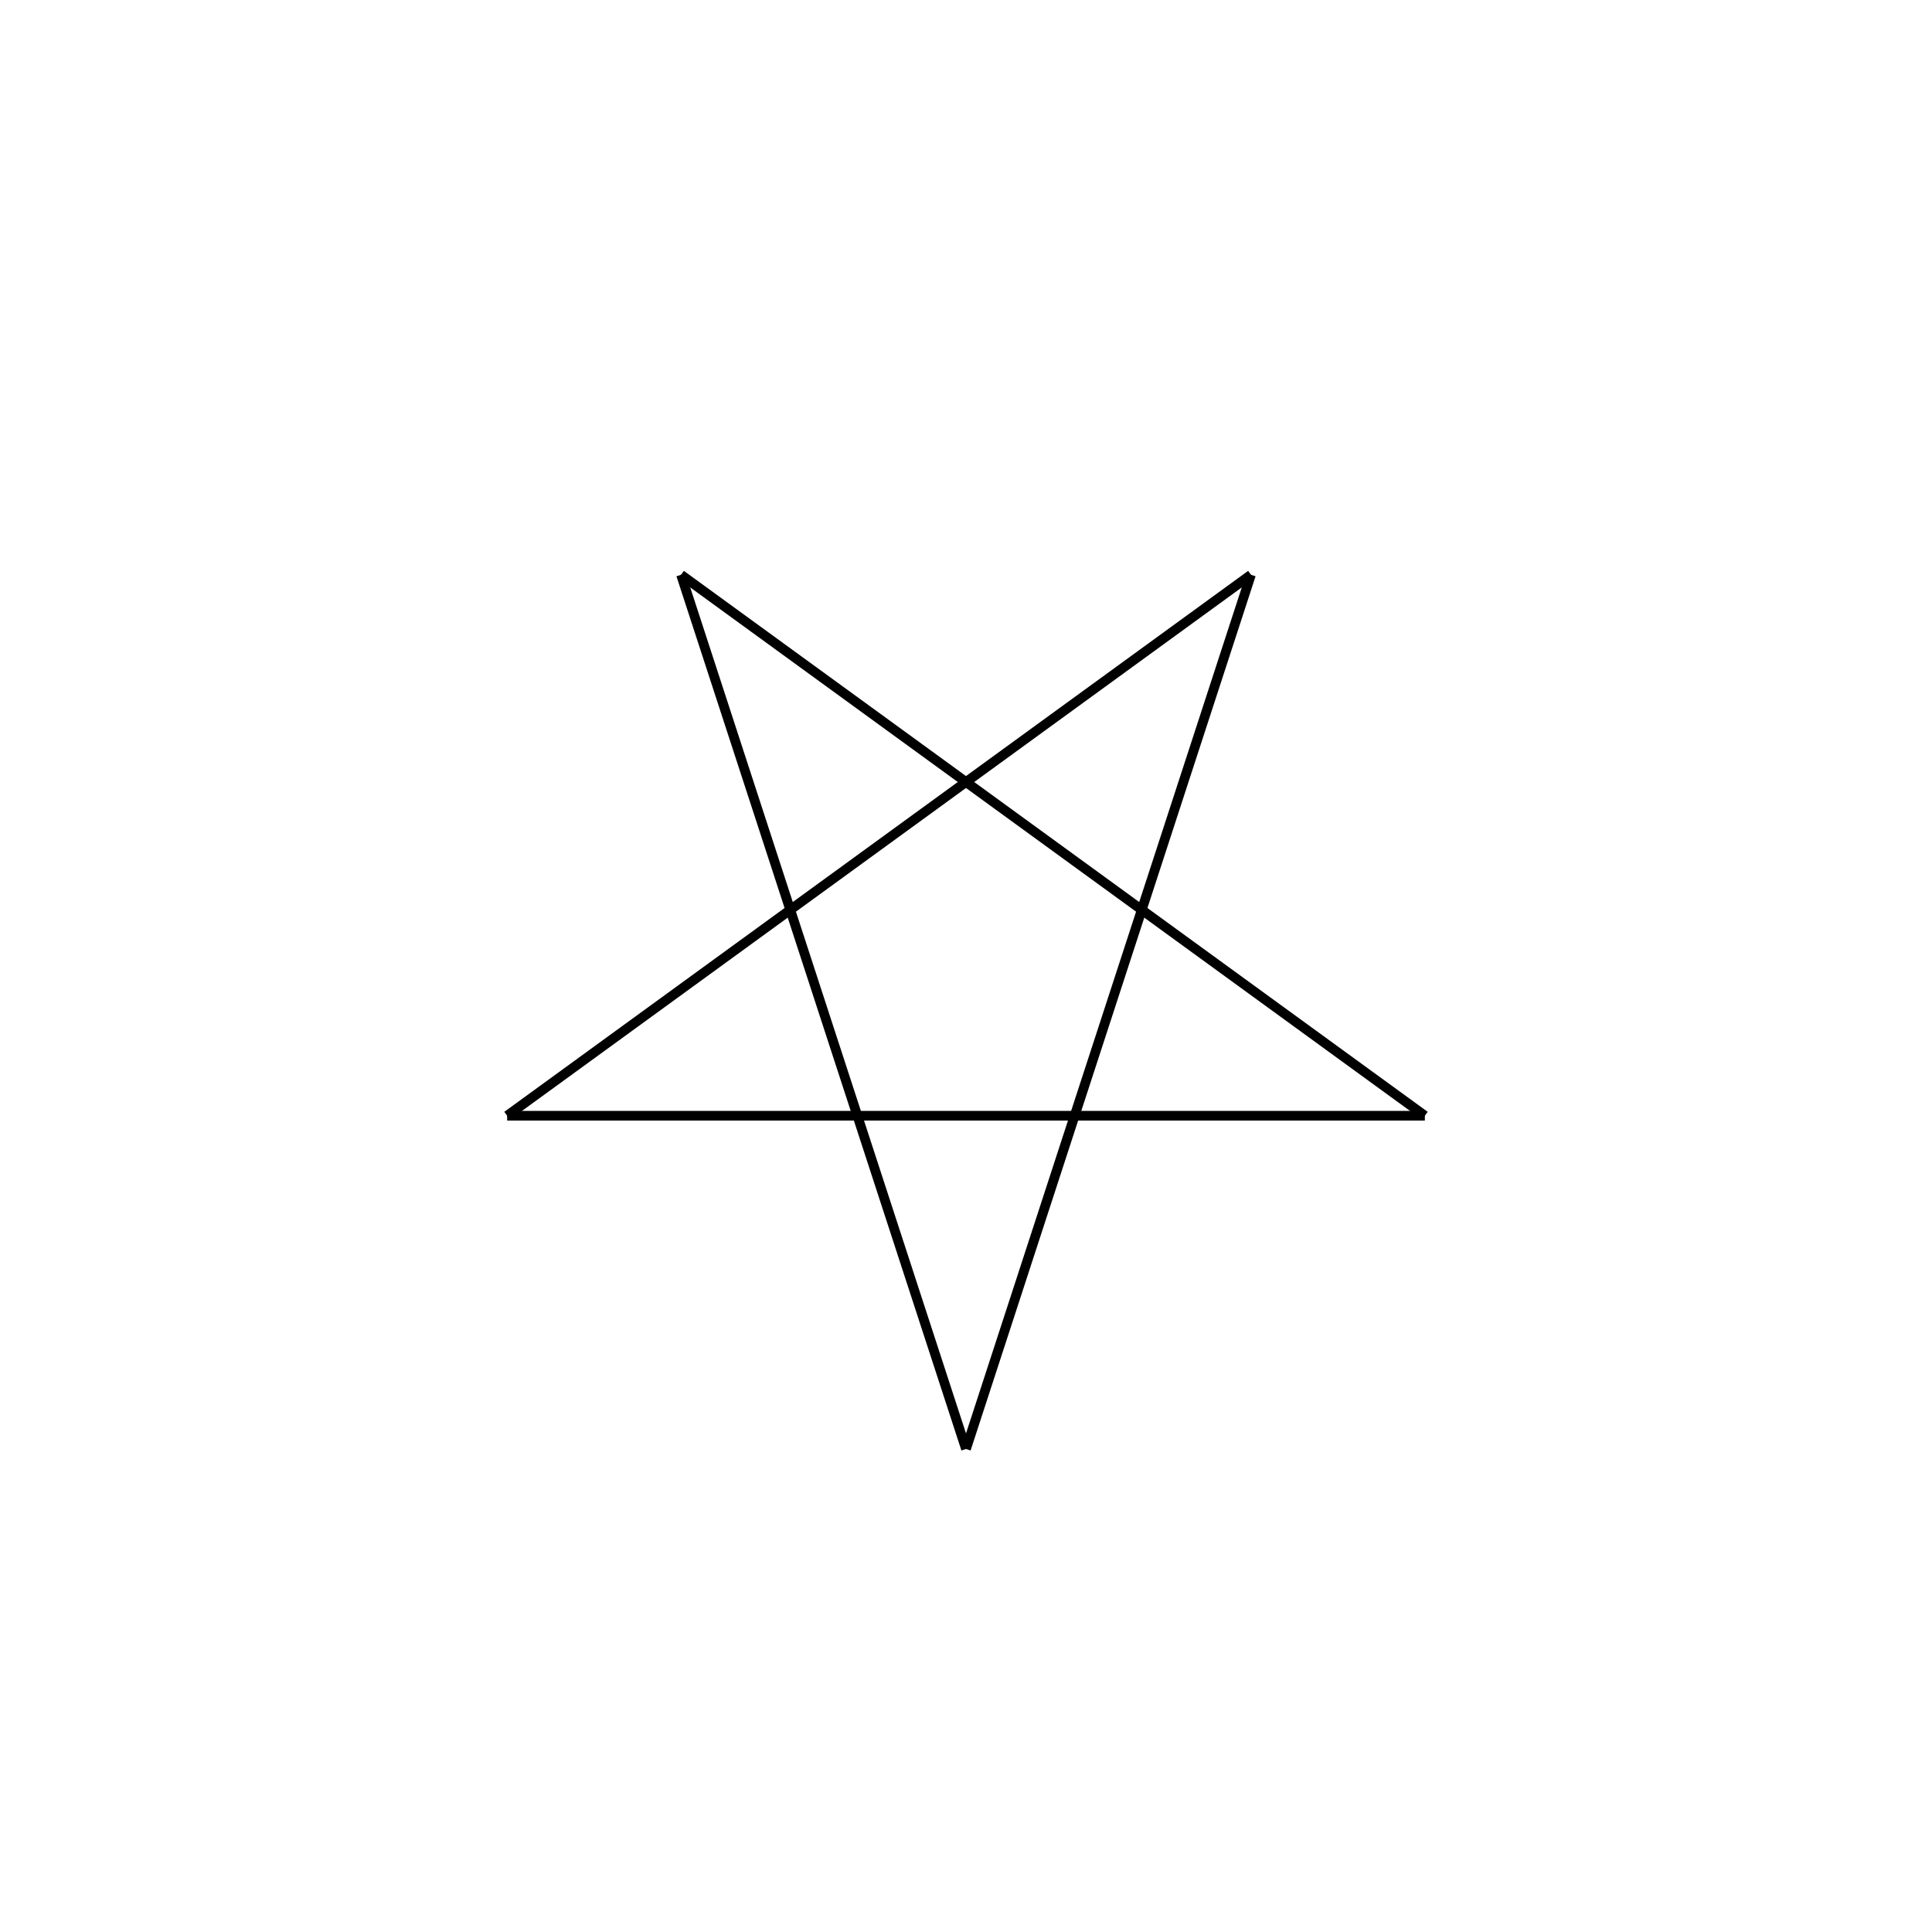
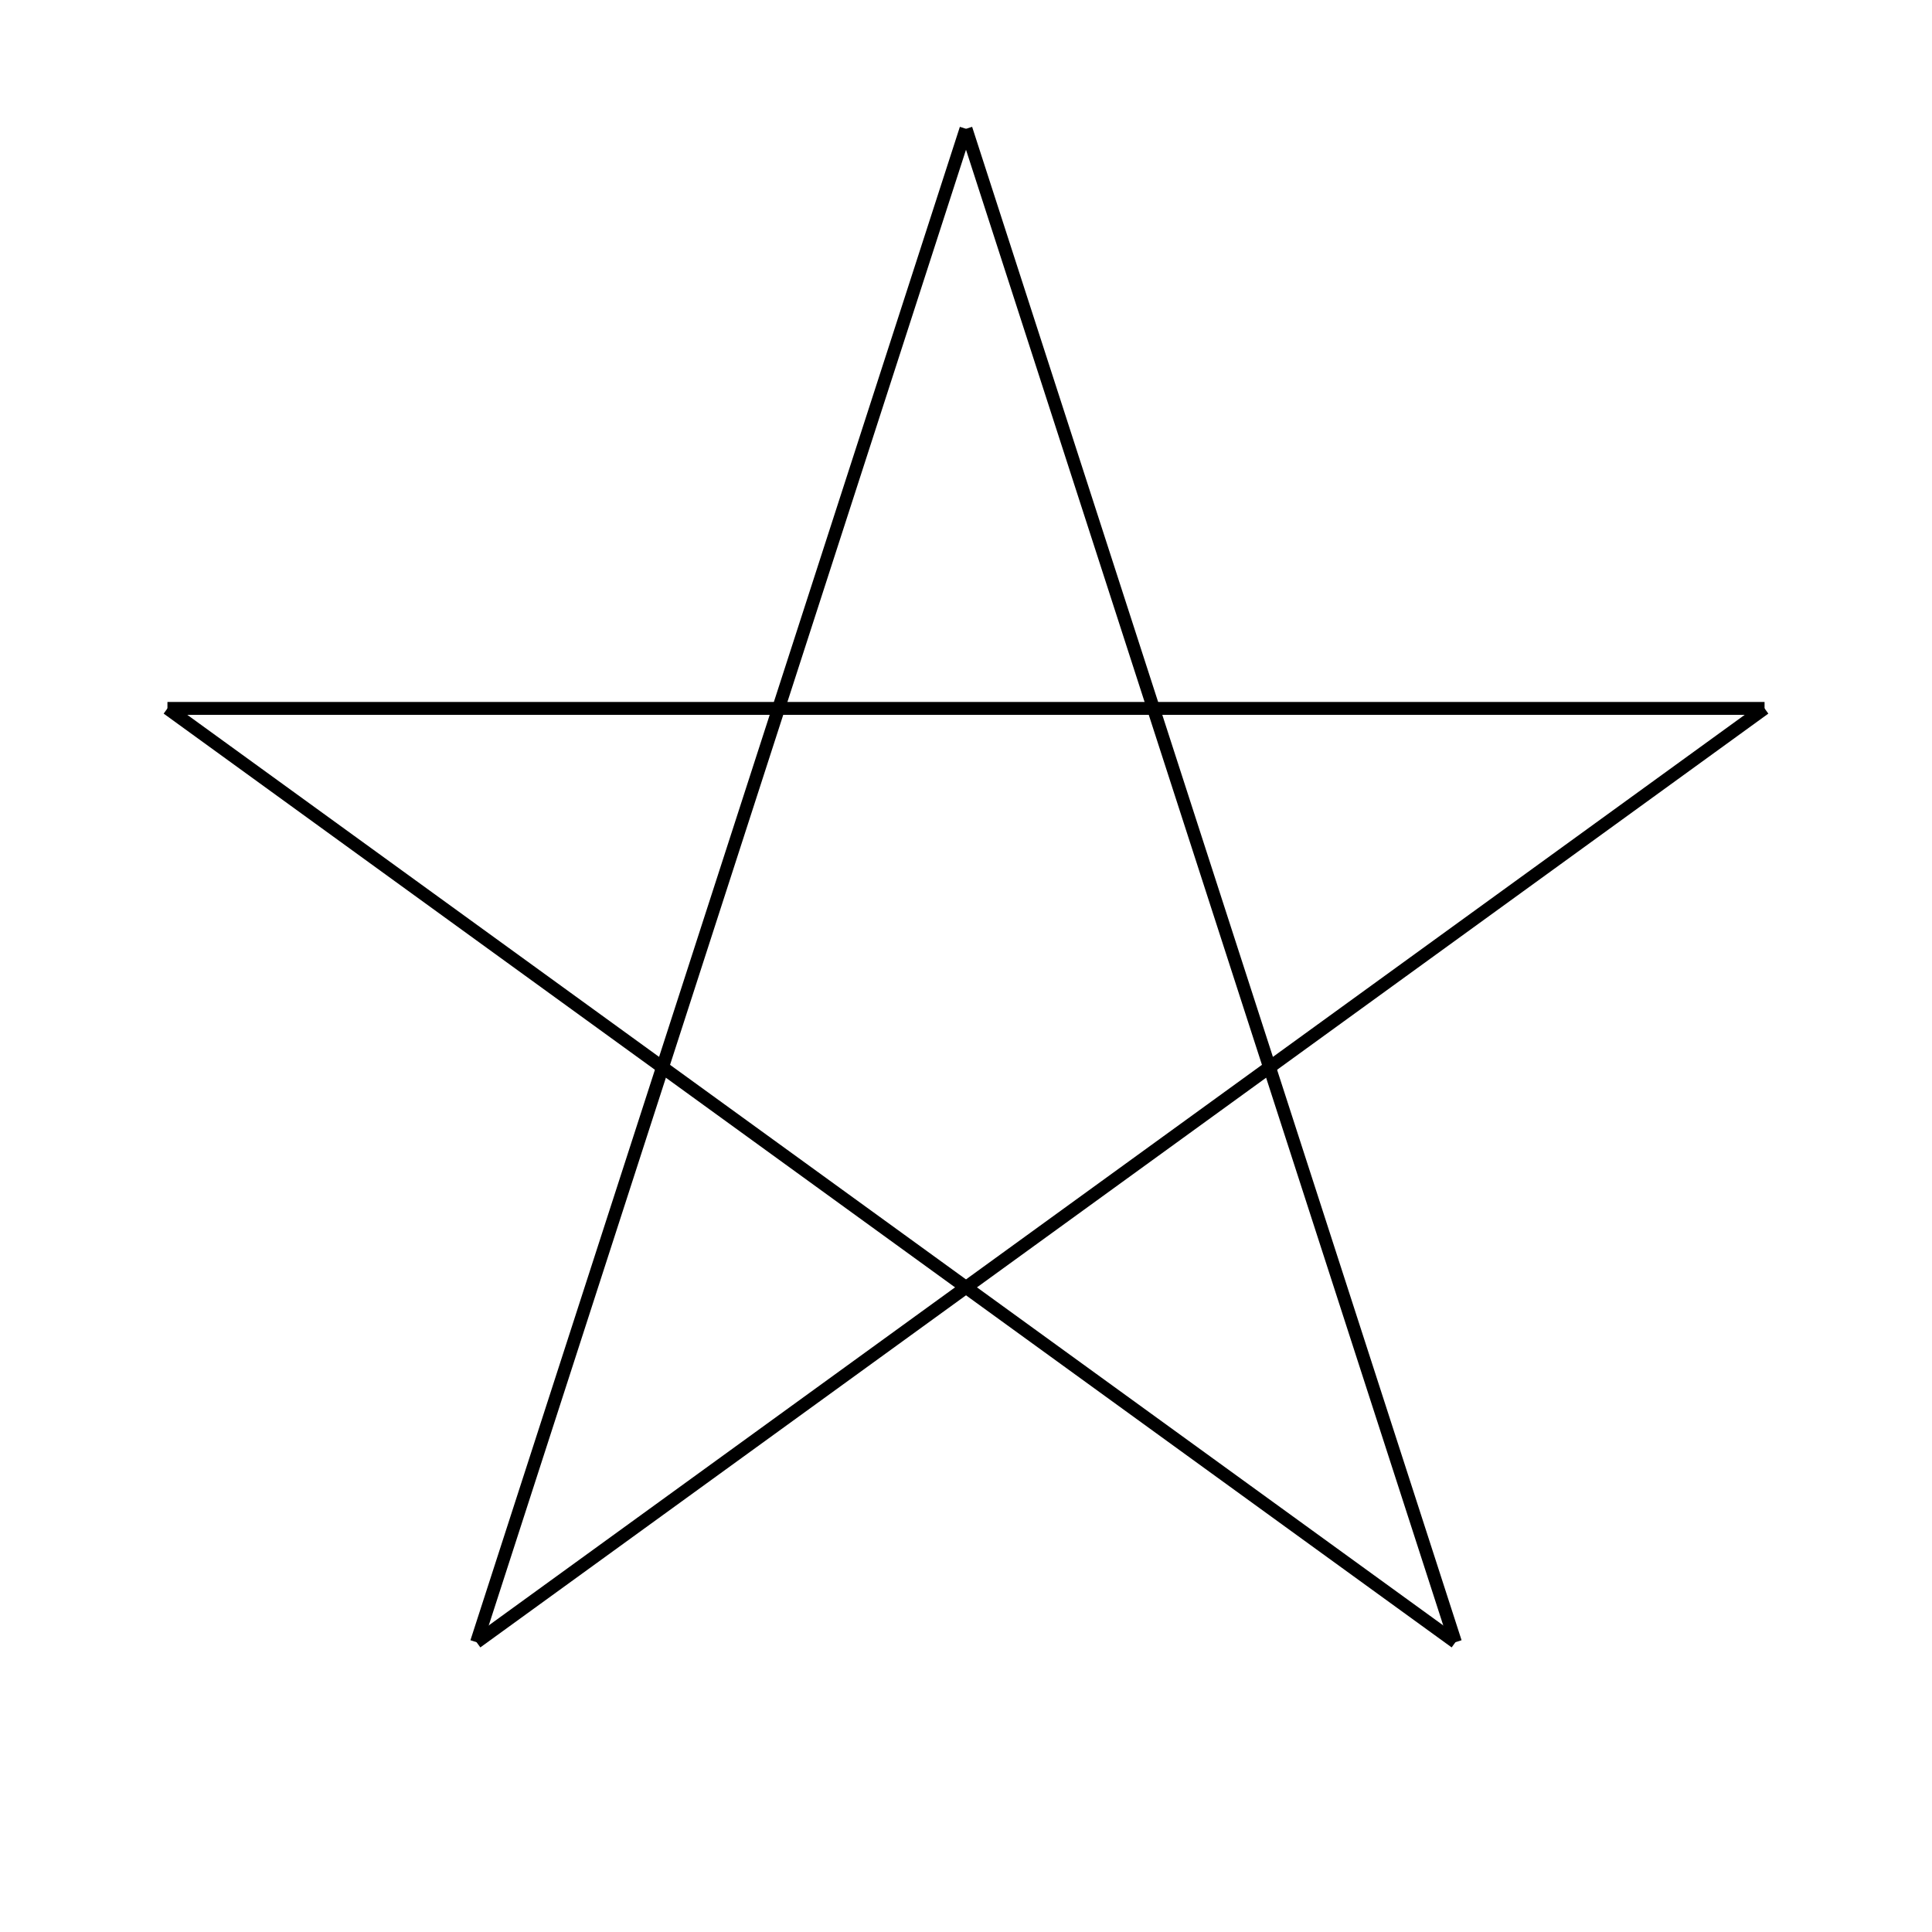
- <svg xmlns="http://www.w3.org/2000/svg" width="400" height="400">
+ <svg xmlns="http://www.w3.org/2000/svg" width="300" height="300">
  <rect width="100%" height="100%" fill="white" />
-   <line x1="200" y1="300" x2="259" y2="119" stroke="black" stroke-width="2" />
-   <line x1="259" y1="119" x2="105" y2="231" stroke="black" stroke-width="2" />
-   <line x1="105" y1="231" x2="295" y2="231" stroke="black" stroke-width="2" />
-   <line x1="295" y1="231" x2="141" y2="119" stroke="black" stroke-width="2" />
-   <line x1="141" y1="119" x2="200" y2="300" stroke="black" stroke-width="2" />
+   <line x1="150" y1="20" x2="74" y2="255" stroke="black" stroke-width="2" />
+   <line x1="74" y1="255" x2="274" y2="110" stroke="black" stroke-width="2" />
+   <line x1="274" y1="110" x2="26" y2="110" stroke="black" stroke-width="2" />
+   <line x1="26" y1="110" x2="226" y2="255" stroke="black" stroke-width="2" />
+   <line x1="226" y1="255" x2="150" y2="20" stroke="black" stroke-width="2" />
</svg>
